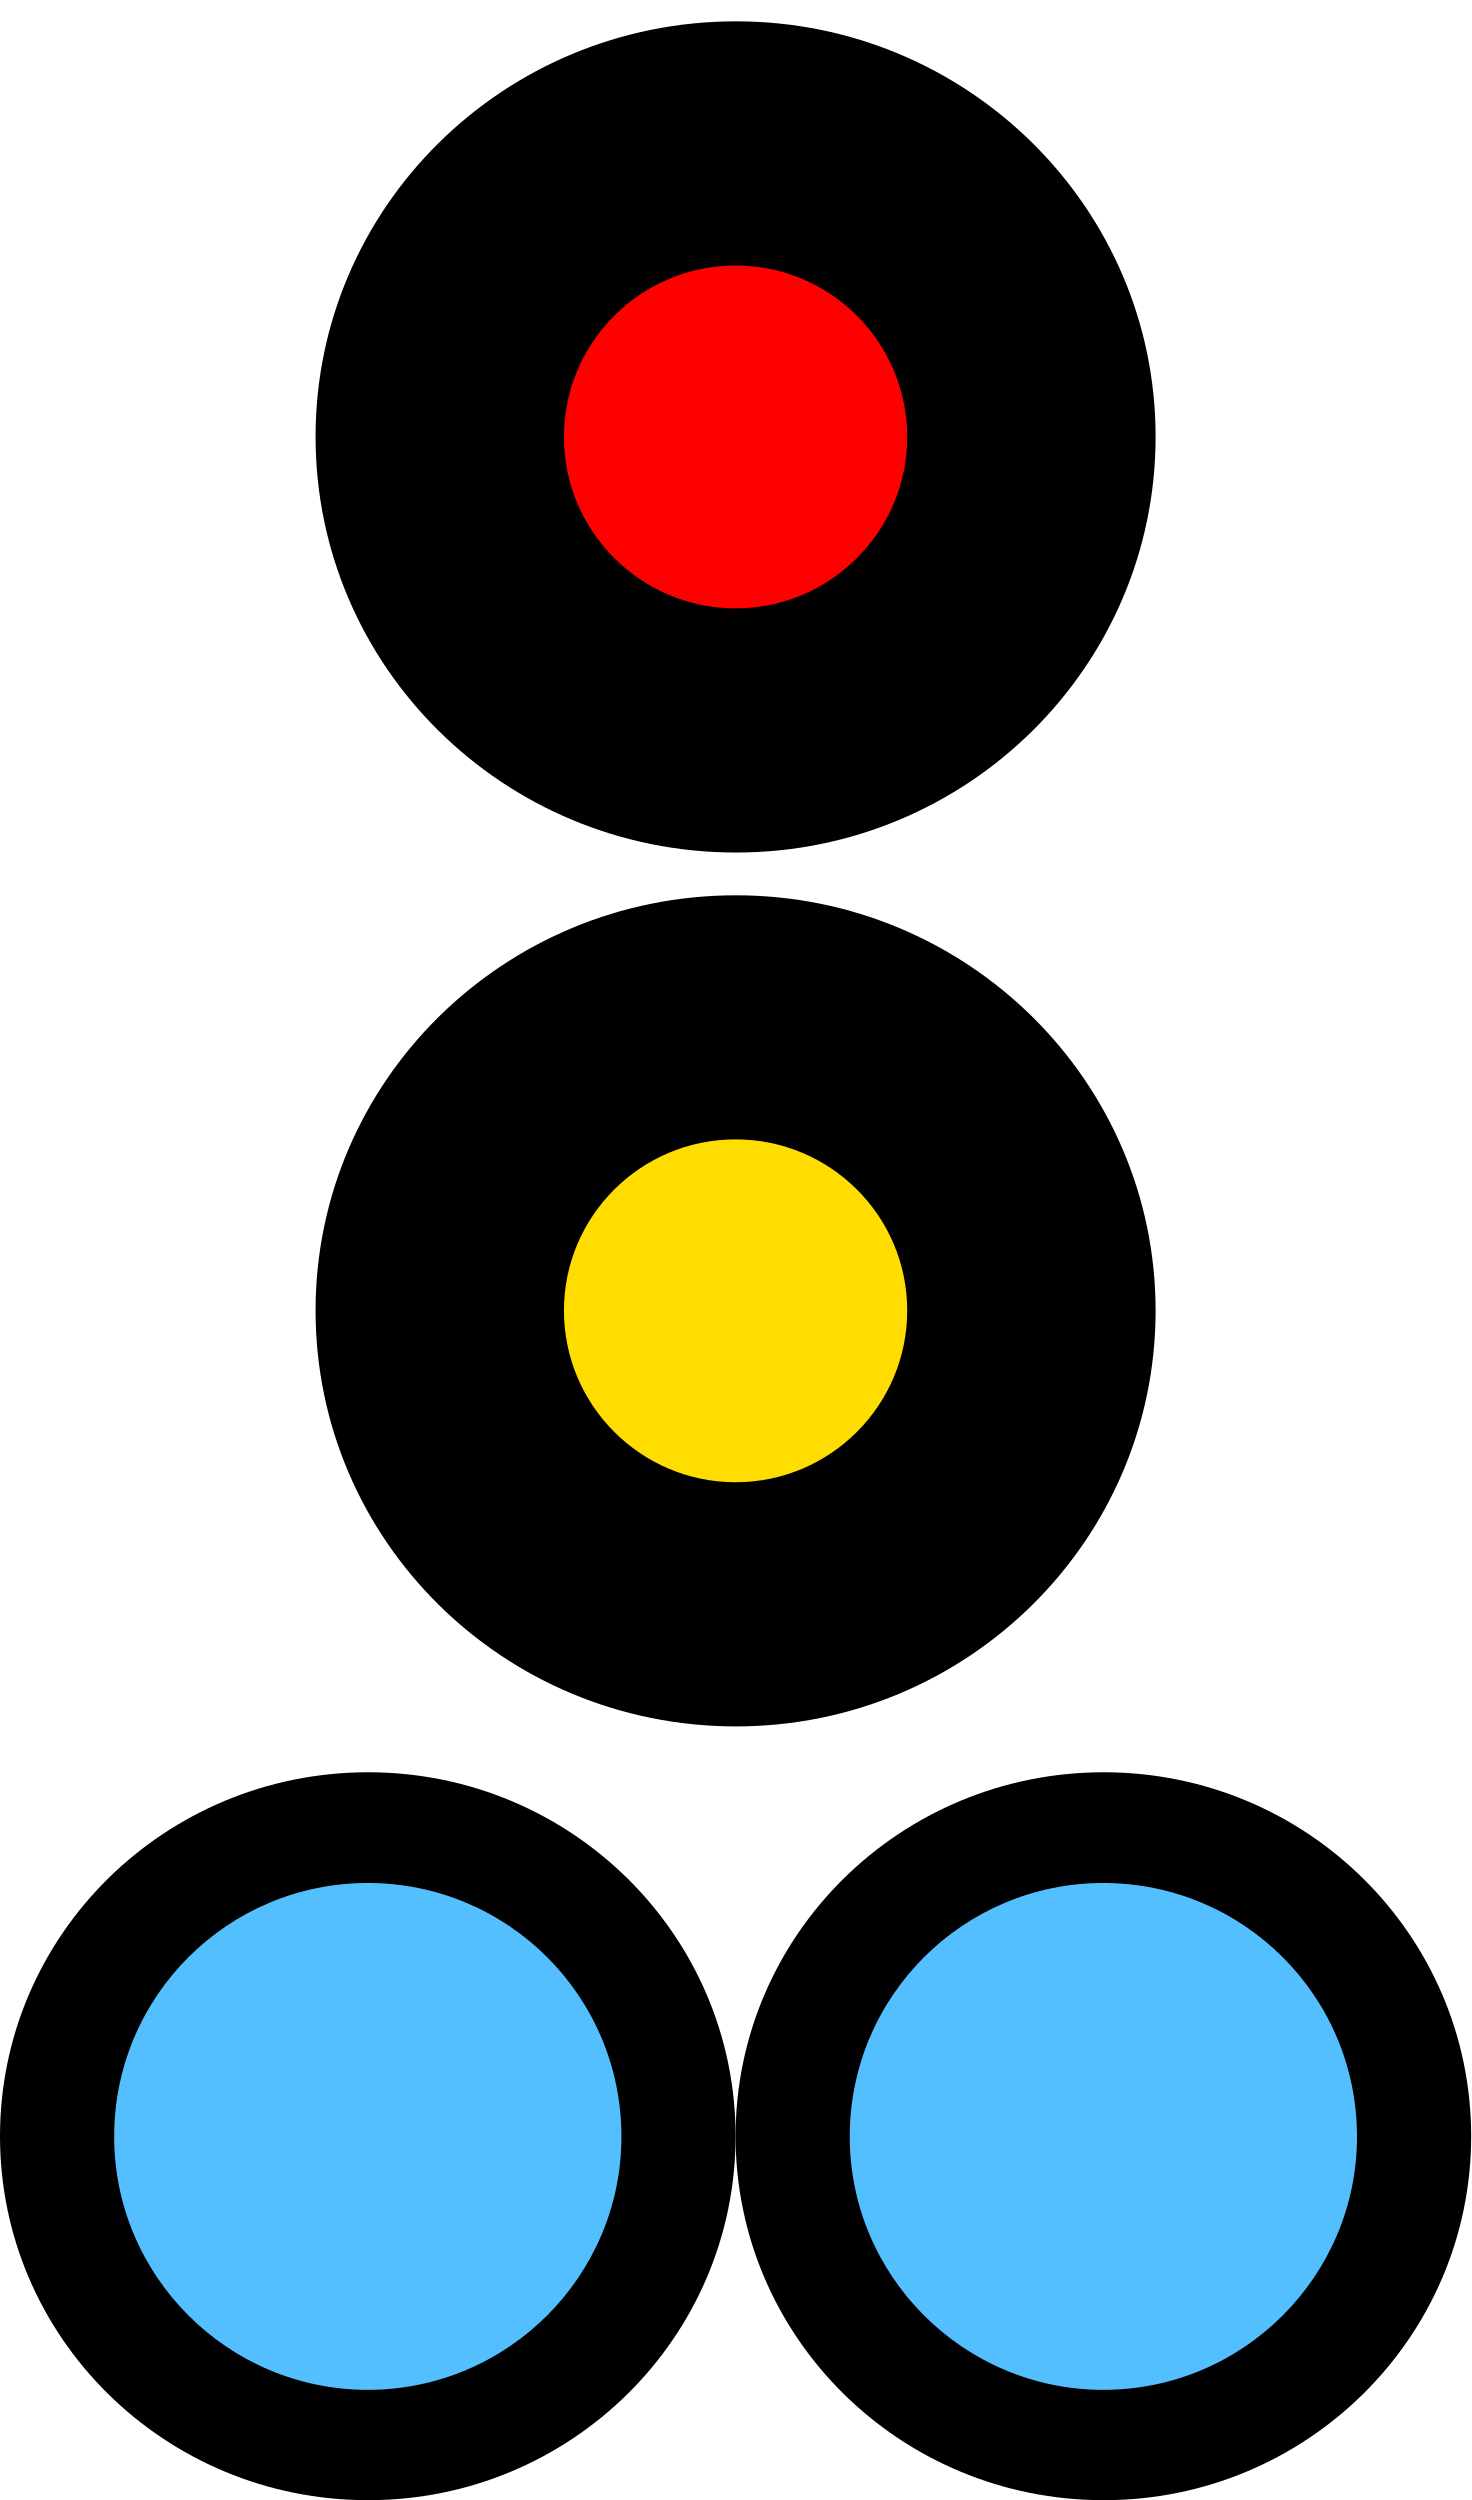
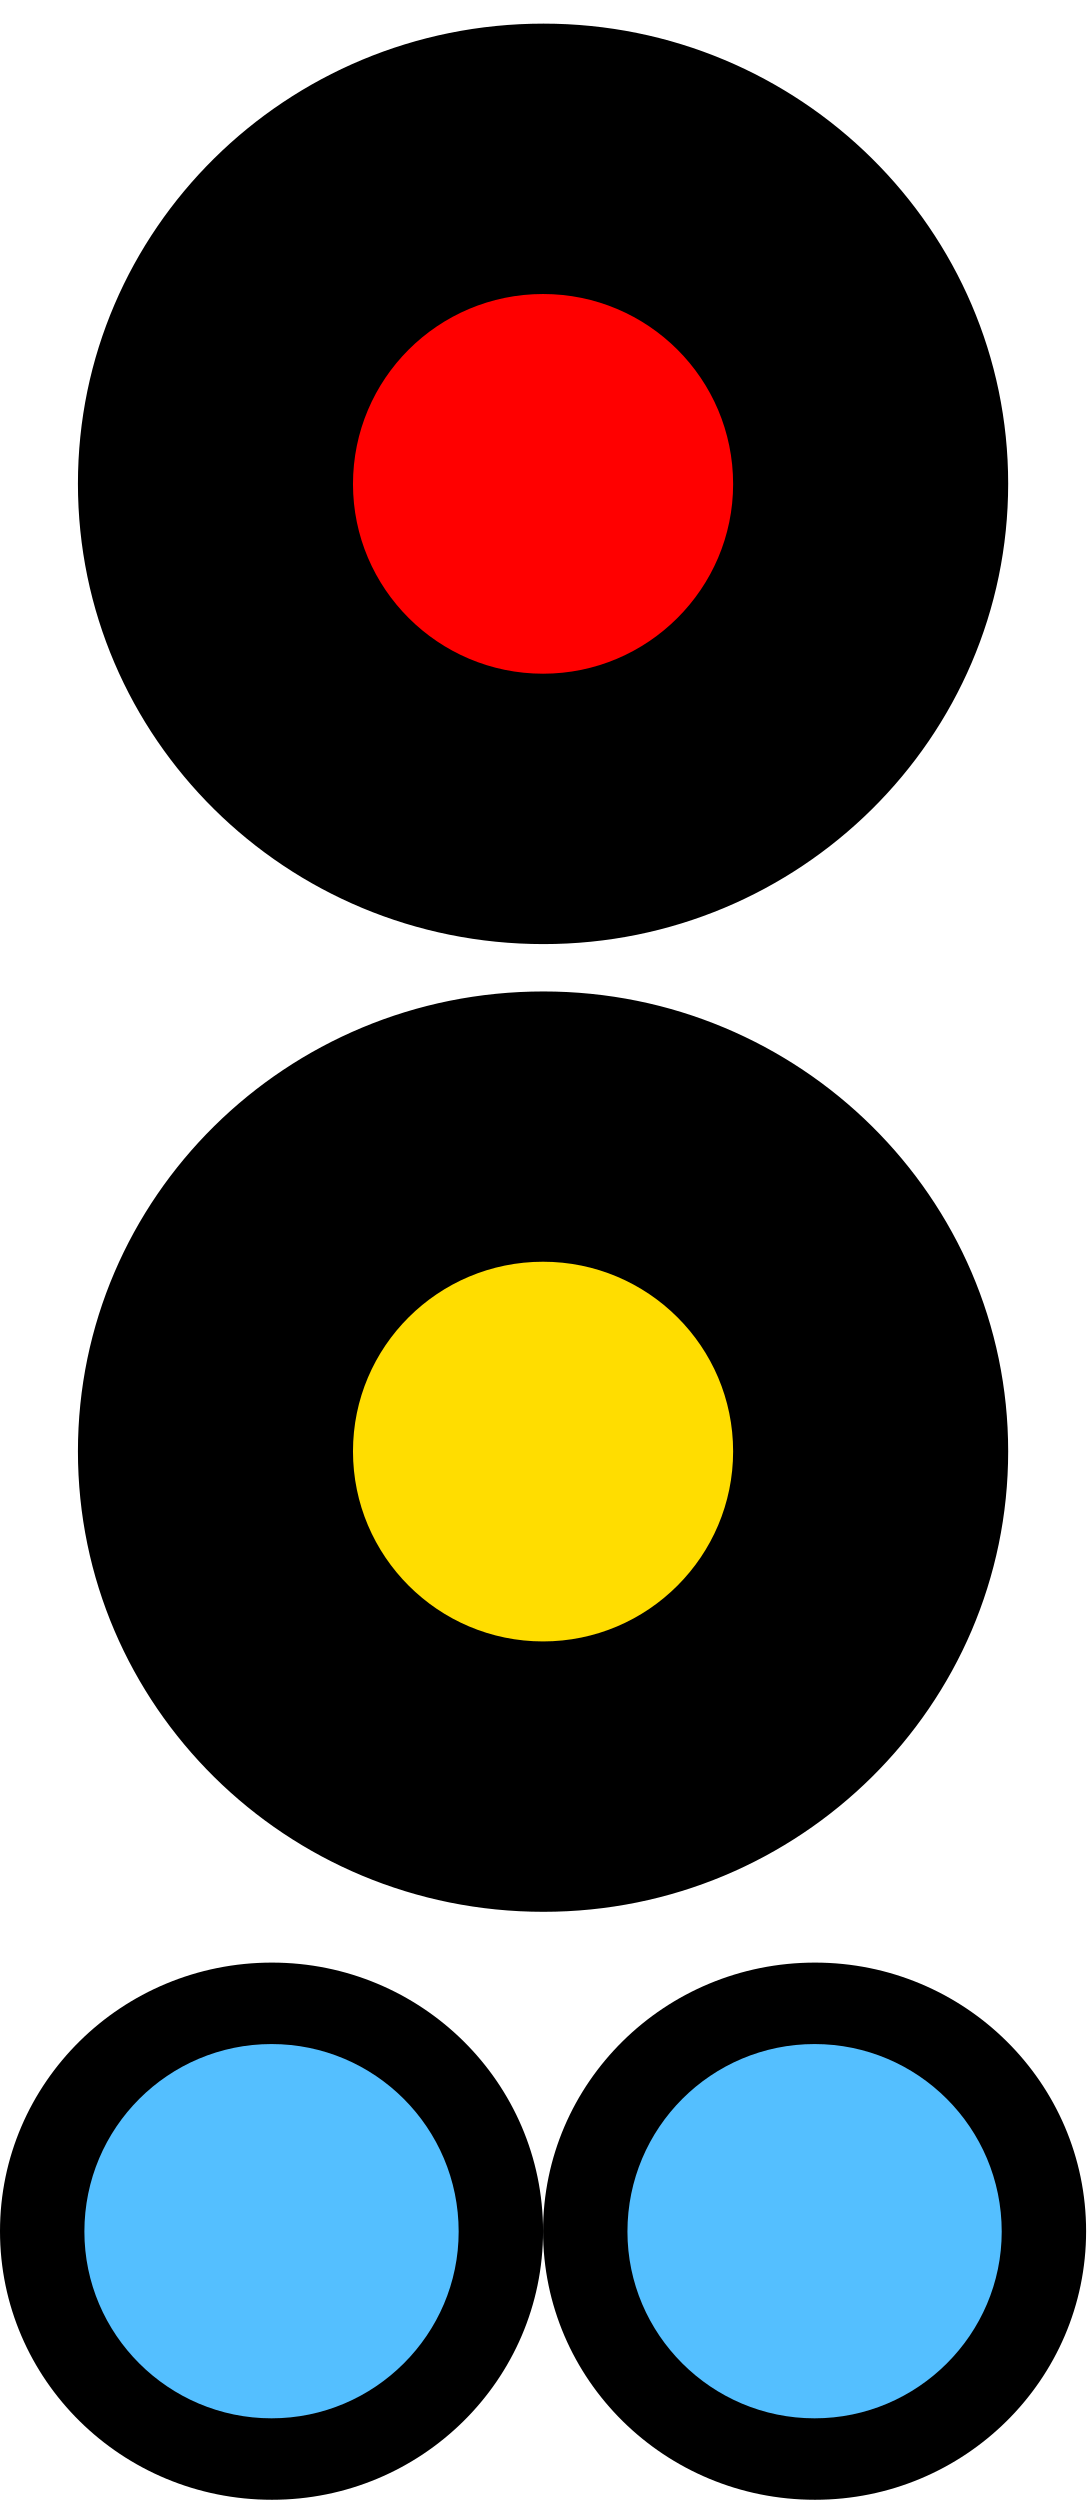
- <svg xmlns="http://www.w3.org/2000/svg" width="15" height="25.49" viewBox="0 0 15 25.49">
-   <path fill-rule="nonzero" fill="rgb(0%, 0%, 0%)" fill-opacity="1" stroke-width="0.217" stroke-linecap="butt" stroke-linejoin="miter" stroke="rgb(100%, 100%, 100%)" stroke-opacity="1" stroke-miterlimit="4" d="M 11.891 4.453 C 11.891 6.855 9.922 8.801 7.504 8.801 C 5.074 8.801 3.109 6.855 3.109 4.453 C 3.109 2.055 5.074 0.109 7.504 0.109 C 9.922 0.109 11.891 2.055 11.891 4.453 Z M 11.891 4.453 " />
-   <path fill-rule="nonzero" fill="rgb(100%, 0%, 0%)" fill-opacity="1" d="M 9.25 4.457 C 9.25 5.418 8.465 6.203 7.5 6.203 C 6.535 6.203 5.75 5.418 5.75 4.457 C 5.75 3.488 6.535 2.707 7.5 2.707 C 8.465 2.707 9.25 3.488 9.25 4.457 Z M 9.25 4.457 " />
-   <path fill-rule="nonzero" fill="rgb(0%, 0%, 0%)" fill-opacity="1" stroke-width="0.217" stroke-linecap="butt" stroke-linejoin="miter" stroke="rgb(100%, 100%, 100%)" stroke-opacity="1" stroke-miterlimit="4" d="M 11.891 13.363 C 11.891 15.766 9.922 17.711 7.504 17.711 C 5.074 17.711 3.109 15.766 3.109 13.363 C 3.109 10.965 5.074 9.02 7.504 9.02 C 9.922 9.02 11.891 10.965 11.891 13.363 Z M 11.891 13.363 " />
-   <path fill-rule="nonzero" fill="rgb(100%, 86.667%, 0%)" fill-opacity="1" d="M 9.25 13.363 C 9.25 14.328 8.465 15.113 7.5 15.113 C 6.535 15.113 5.75 14.328 5.75 13.363 C 5.75 12.398 6.535 11.617 7.5 11.617 C 8.465 11.617 9.25 12.398 9.25 13.363 Z M 9.25 13.363 " />
-   <path fill-rule="nonzero" fill="rgb(0%, 0%, 0%)" fill-opacity="1" d="M 15 21.781 C 15 23.832 13.32 25.492 11.254 25.492 C 9.18 25.492 7.5 23.832 7.5 21.781 C 7.5 19.73 9.18 18.07 11.254 18.07 C 13.32 18.07 15 19.73 15 21.781 Z M 15 21.781 " />
-   <path fill-rule="nonzero" fill="rgb(32.941%, 74.902%, 100%)" fill-opacity="1" d="M 13.836 21.785 C 13.836 23.207 12.676 24.367 11.25 24.367 C 9.824 24.367 8.664 23.207 8.664 21.785 C 8.664 20.352 9.824 19.199 11.25 19.199 C 12.676 19.199 13.836 20.352 13.836 21.785 Z M 13.836 21.785 " />
-   <path fill-rule="nonzero" fill="rgb(0%, 0%, 0%)" fill-opacity="1" d="M 7.5 21.781 C 7.5 23.832 5.82 25.492 3.754 25.492 C 1.68 25.492 0 23.832 0 21.781 C 0 19.73 1.68 18.07 3.754 18.07 C 5.82 18.07 7.5 19.73 7.5 21.781 Z M 7.5 21.781 " />
-   <path fill-rule="nonzero" fill="rgb(32.941%, 74.902%, 100%)" fill-opacity="1" d="M 6.336 21.785 C 6.336 23.207 5.176 24.367 3.75 24.367 C 2.324 24.367 1.164 23.207 1.164 21.785 C 1.164 20.352 2.324 19.199 3.75 19.199 C 5.176 19.199 6.336 20.352 6.336 21.785 Z M 6.336 21.785 " />
+ <svg xmlns="http://www.w3.org/2000/svg" width="10" height="23.018" viewBox="0 0 10 23.018">
+   <path fill-rule="nonzero" fill="rgb(0%, 0%, 0%)" fill-opacity="1" stroke-width="0.217" stroke-linecap="butt" stroke-linejoin="miter" stroke="rgb(100%, 100%, 100%)" stroke-opacity="1" stroke-miterlimit="4" d="M 9.391 4.453 C 9.391 6.855 7.422 8.801 5.004 8.801 C 2.574 8.801 0.609 6.855 0.609 4.453 C 0.609 2.055 2.574 0.109 5.004 0.109 C 7.422 0.109 9.391 2.055 9.391 4.453 Z M 9.391 4.453 " />
+   <path fill-rule="nonzero" fill="rgb(100%, 0%, 0%)" fill-opacity="1" d="M 6.75 4.457 C 6.75 5.418 5.965 6.203 5 6.203 C 4.035 6.203 3.25 5.418 3.25 4.457 C 3.25 3.488 4.035 2.707 5 2.707 C 5.965 2.707 6.75 3.488 6.75 4.457 Z M 6.75 4.457 " />
+   <path fill-rule="nonzero" fill="rgb(0%, 0%, 0%)" fill-opacity="1" stroke-width="0.217" stroke-linecap="butt" stroke-linejoin="miter" stroke="rgb(100%, 100%, 100%)" stroke-opacity="1" stroke-miterlimit="4" d="M 9.391 13.363 C 9.391 15.766 7.422 17.711 5.004 17.711 C 2.574 17.711 0.609 15.766 0.609 13.363 C 0.609 10.965 2.574 9.02 5.004 9.02 C 7.422 9.02 9.391 10.965 9.391 13.363 Z M 9.391 13.363 " />
+   <path fill-rule="nonzero" fill="rgb(100%, 86.667%, 0%)" fill-opacity="1" d="M 6.75 13.363 C 6.75 14.328 5.965 15.113 5 15.113 C 4.035 15.113 3.25 14.328 3.25 13.363 C 3.25 12.398 4.035 11.617 5 11.617 C 5.965 11.617 6.75 12.398 6.75 13.363 Z M 6.75 13.363 " />
+   <path fill-rule="nonzero" fill="rgb(0%, 0%, 0%)" fill-opacity="1" d="M 10 20.543 C 10 21.91 8.879 23.016 7.504 23.016 C 6.121 23.016 5 21.91 5 20.543 C 5 19.176 6.121 18.07 7.504 18.07 C 8.879 18.07 10 19.176 10 20.543 Z M 10 20.543 " />
+   <path fill-rule="nonzero" fill="rgb(32.941%, 74.902%, 100%)" fill-opacity="1" d="M 9.223 20.547 C 9.223 21.492 8.449 22.266 7.5 22.266 C 6.551 22.266 5.777 21.492 5.777 20.547 C 5.777 19.59 6.551 18.82 7.5 18.82 C 8.449 18.82 9.223 19.59 9.223 20.547 Z M 9.223 20.547 " />
+   <path fill-rule="nonzero" fill="rgb(0%, 0%, 0%)" fill-opacity="1" d="M 5 20.543 C 5 21.91 3.879 23.016 2.504 23.016 C 1.121 23.016 0 21.91 0 20.543 C 0 19.176 1.121 18.07 2.504 18.07 C 3.879 18.07 5 19.176 5 20.543 Z M 5 20.543 " />
+   <path fill-rule="nonzero" fill="rgb(32.941%, 74.902%, 100%)" fill-opacity="1" d="M 4.223 20.547 C 4.223 21.492 3.449 22.266 2.5 22.266 C 1.551 22.266 0.777 21.492 0.777 20.547 C 0.777 19.59 1.551 18.82 2.5 18.82 C 3.449 18.82 4.223 19.59 4.223 20.547 Z M 4.223 20.547 " />
</svg>
